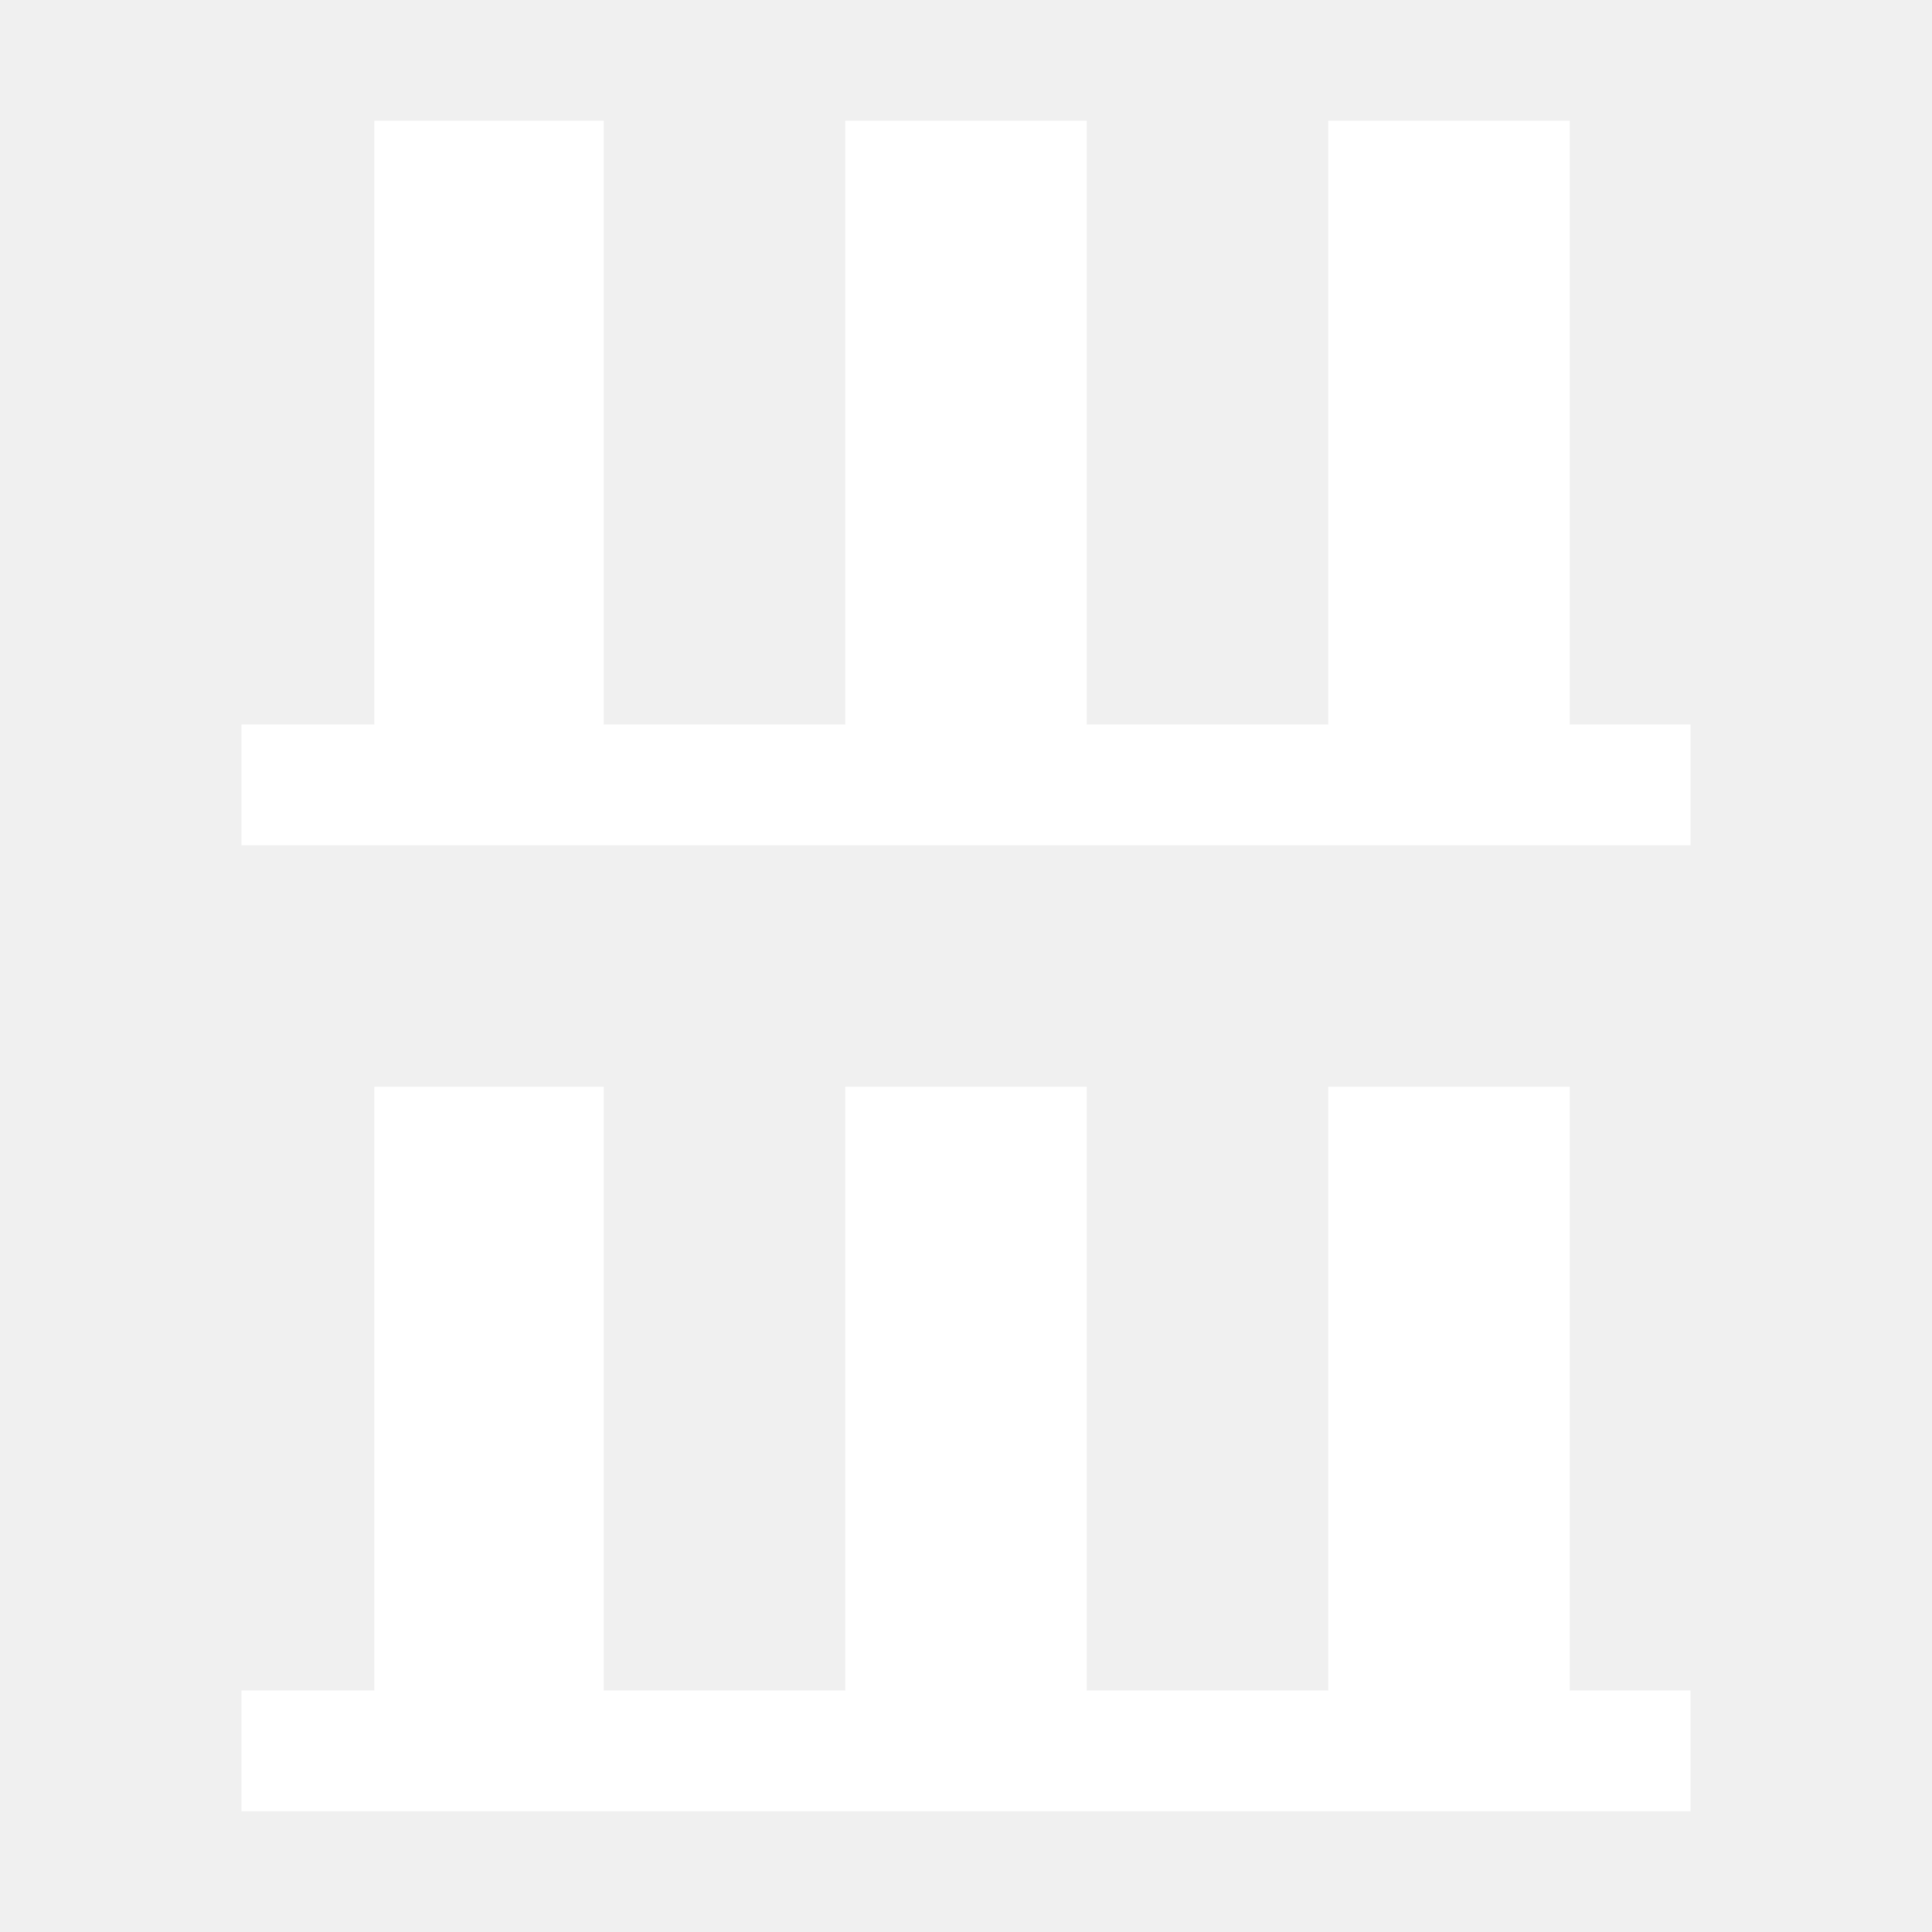
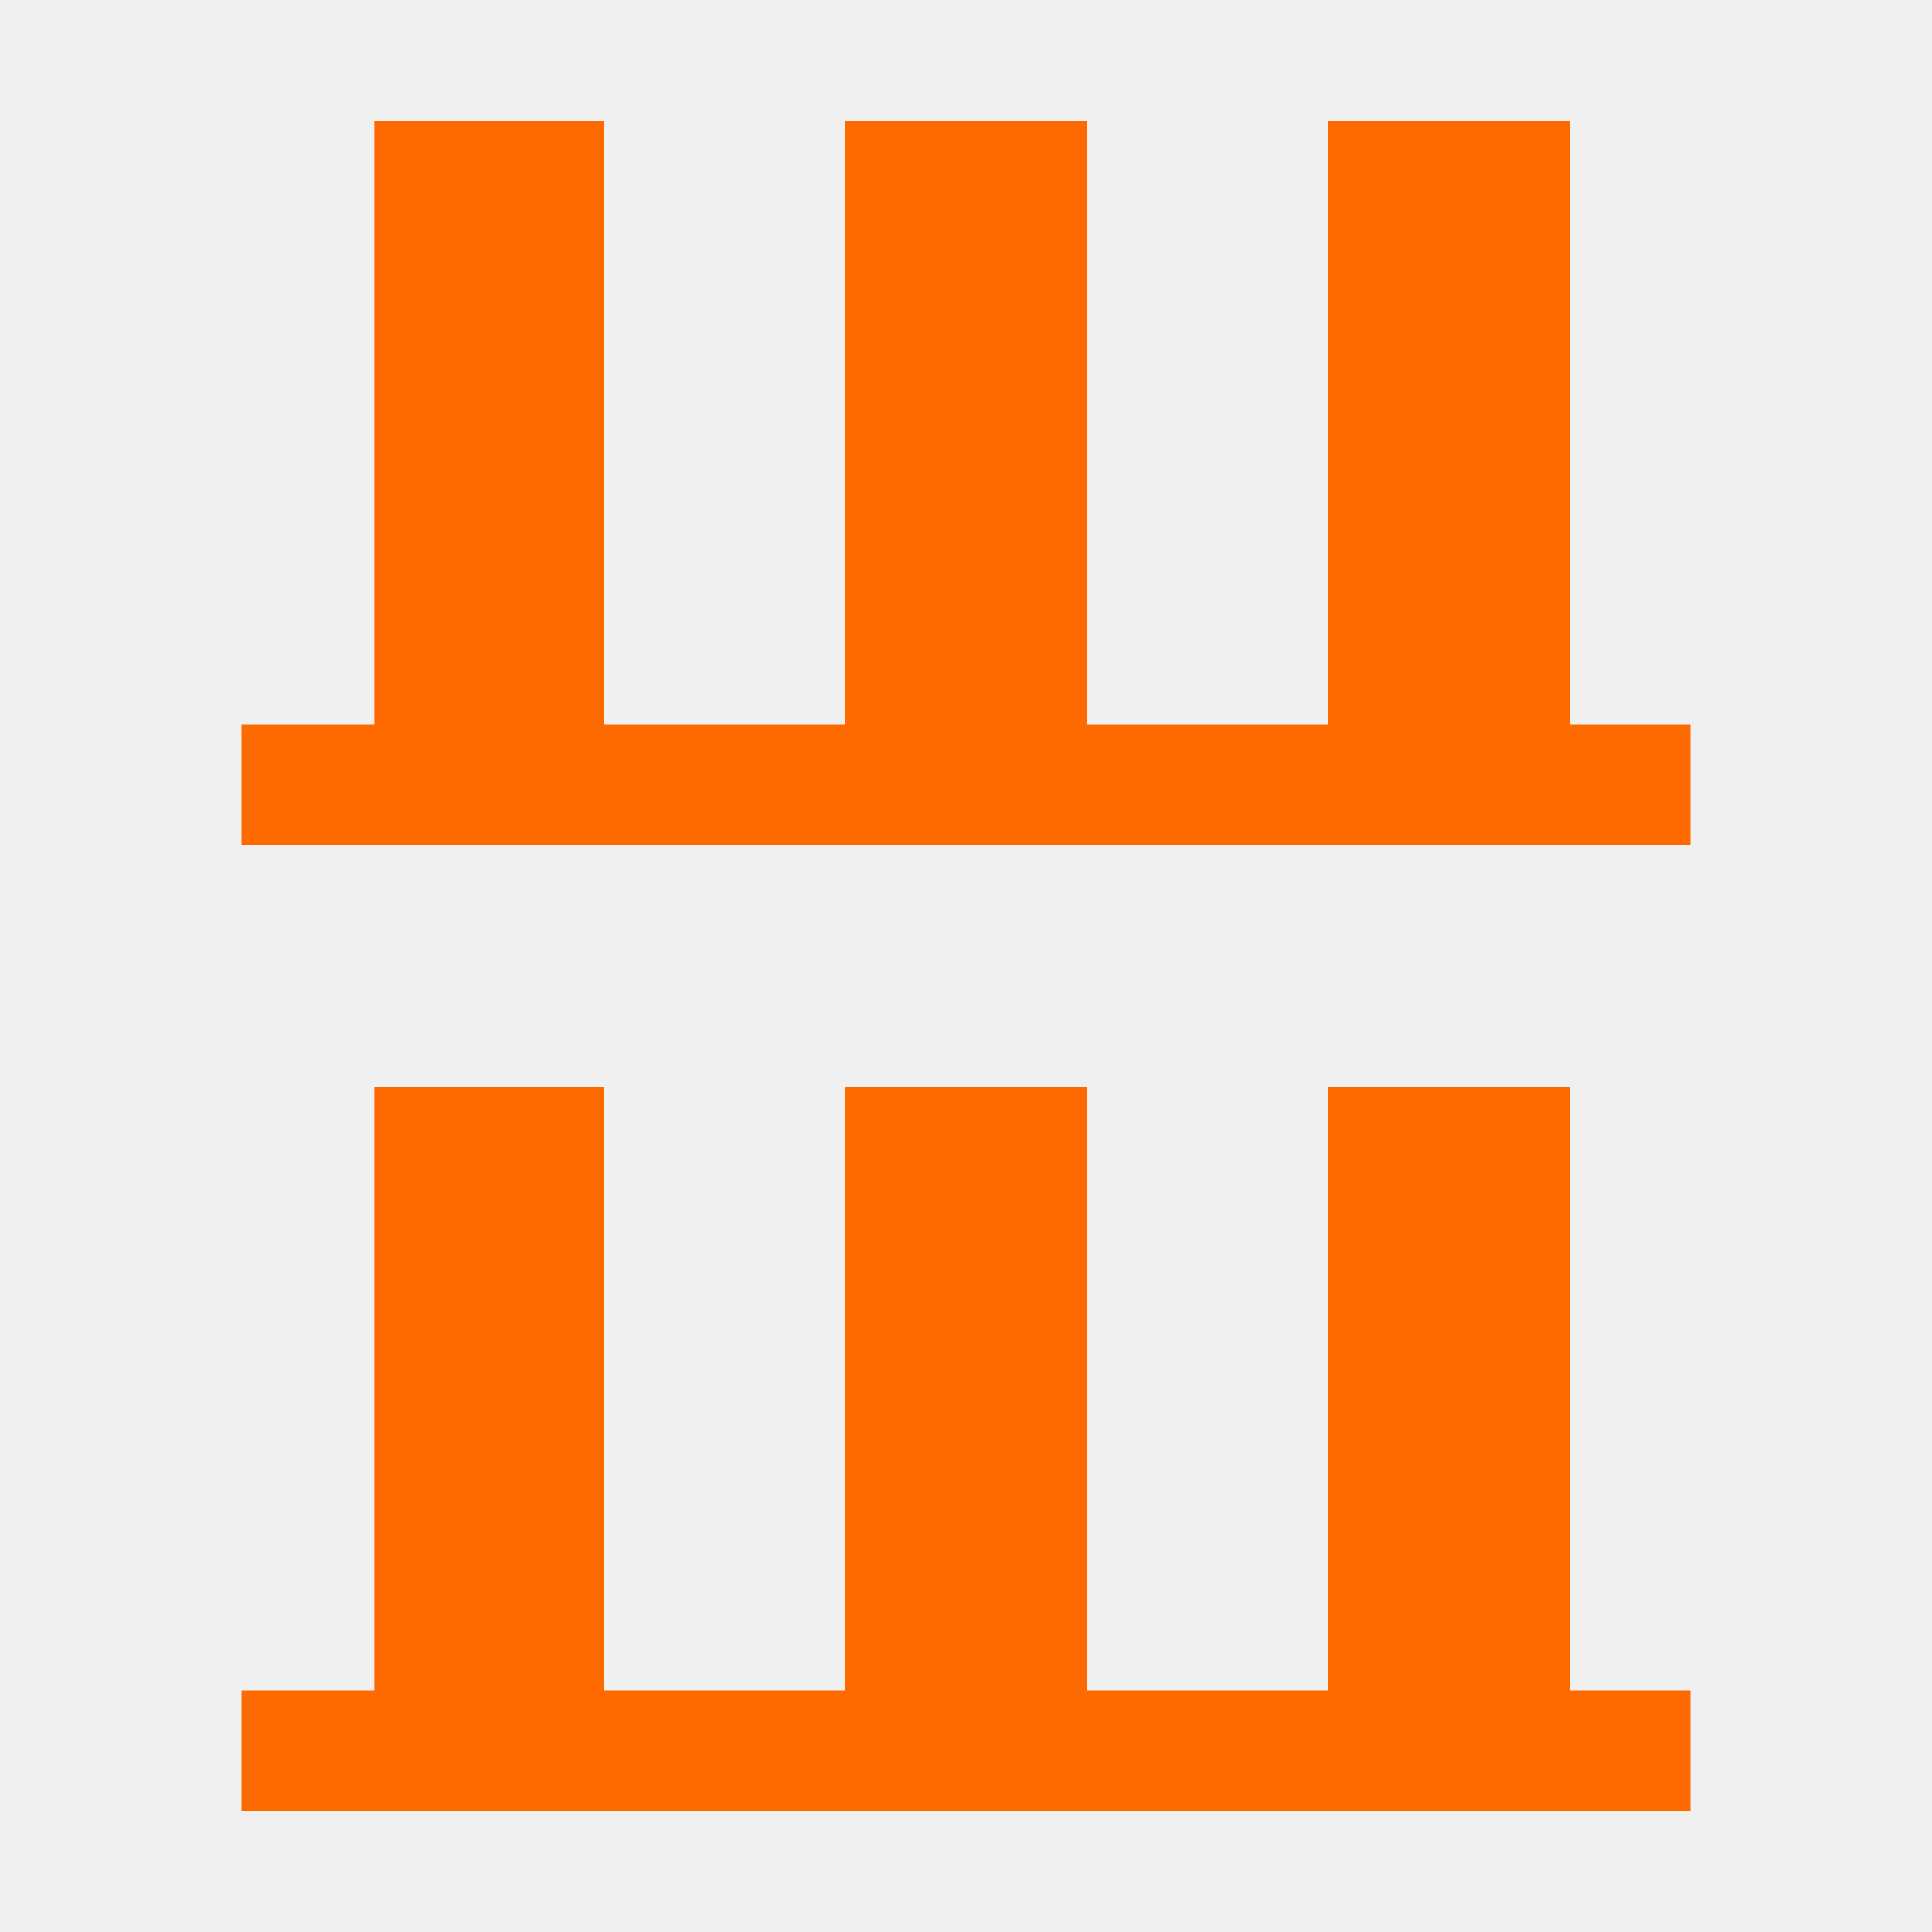
<svg xmlns="http://www.w3.org/2000/svg" version="1.1" width="24" height="24" viewBox="0 0 24 24">
-   <path fill="#ffffff" d="M19.5,9V1.5H16.5V9H13.5V1.5H10.5V9H7.5V1.5H4.65V9H3V10.5H21V9H19.5M19.5,13.5H16.5V21H13.5V13.5H10.5V21H7.5V13.5H4.65V21H3V22.5H21V21H19.5V13.5Z" />
+   <path fill="#ff6a00" d="M19.5,9V1.5H16.5V9H13.5V1.5H10.5V9H7.5V1.5H4.65V9H3V10.5H21V9H19.5M19.5,13.5H16.5V21H13.5V13.5H10.5V21H7.5V13.5H4.65V21H3V22.5H21V21H19.5V13.5Z" />
</svg>
